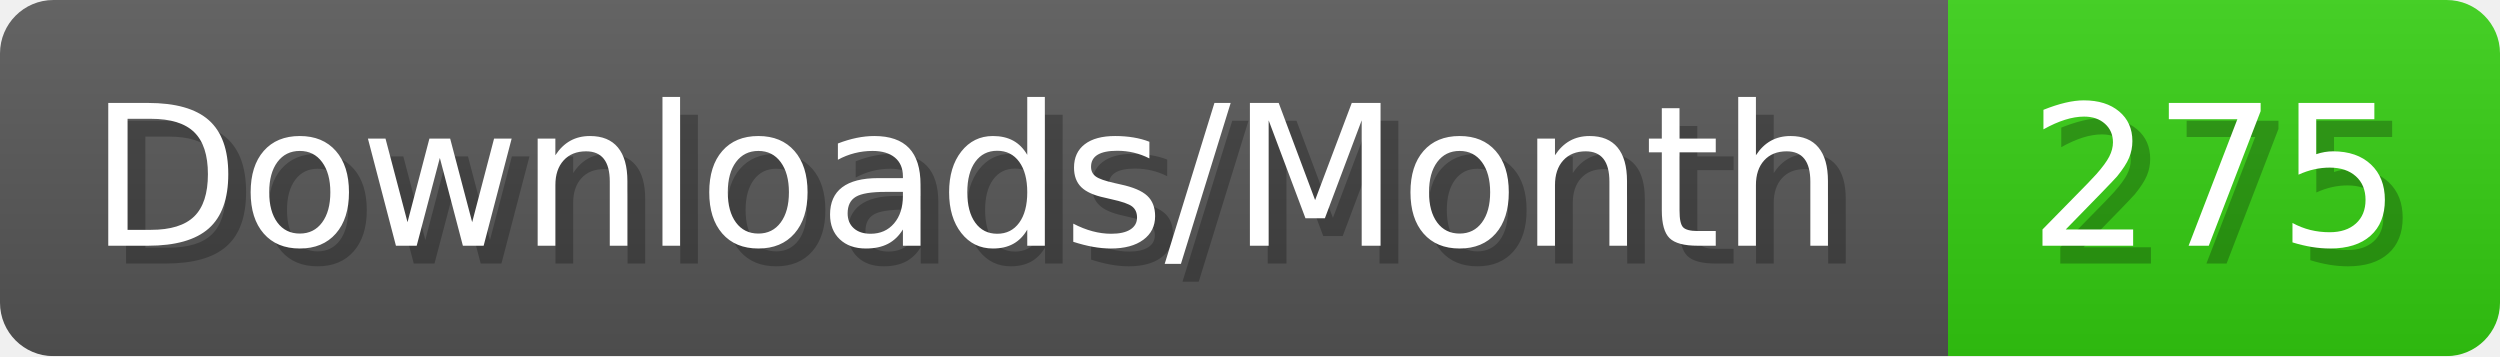
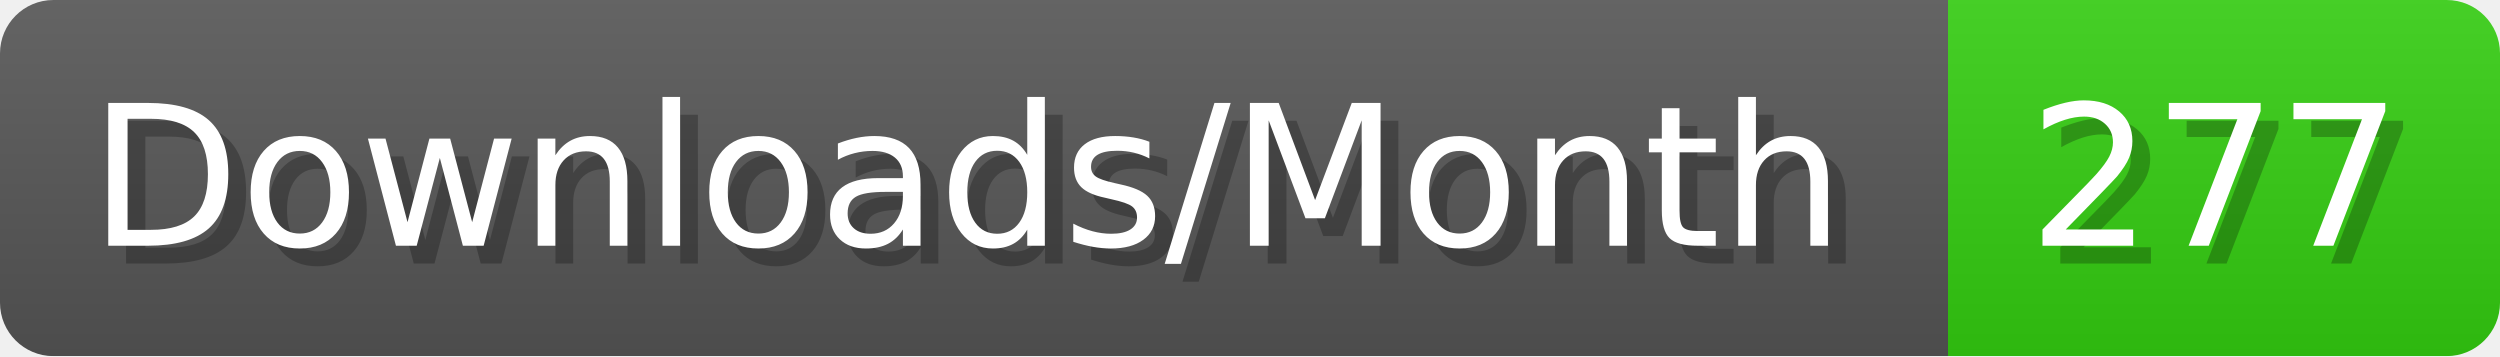
- <svg xmlns="http://www.w3.org/2000/svg" width="140.4" height="20" viewBox="0 0 1404 200" role="img" aria-label="Downloads/Month: 275">
+ <svg xmlns="http://www.w3.org/2000/svg" width="140.4" height="20" viewBox="0 0 1404 200" role="img" aria-label="Downloads/Month: 277">
  <linearGradient id="YlXUI" x2="0" y2="100%">
    <stop offset="0" stop-opacity=".1" stop-color="#EEE" />
    <stop offset="1" stop-opacity=".1" />
  </linearGradient>
  <mask id="JHhop">
    <rect width="1404" height="200" rx="30" fill="#FFF" />
  </mask>
  <g mask="url(#JHhop)">
    <rect width="1094" height="200" fill="#555" />
    <rect width="310" height="200" fill="#3C1" x="1094" />
    <rect width="1404" height="200" fill="url(#YlXUI)" />
  </g>
  <g aria-hidden="true" fill="#fff" text-anchor="start" font-family="Verdana,DejaVu Sans,sans-serif" font-size="110">
    <text x="60" y="148" textLength="994" fill="#000" opacity="0.25">Downloads/Month</text>
    <text x="50" y="138" textLength="994">Downloads/Month</text>
-     <text x="1149" y="148" textLength="210" fill="#000" opacity="0.25">275</text>
-     <text x="1139" y="138" textLength="210">275</text>
+     <text x="1149" y="148" textLength="210" fill="#000" opacity="0.25">277</text>
+     <text x="1139" y="138" textLength="210">277</text>
  </g>
</svg>
